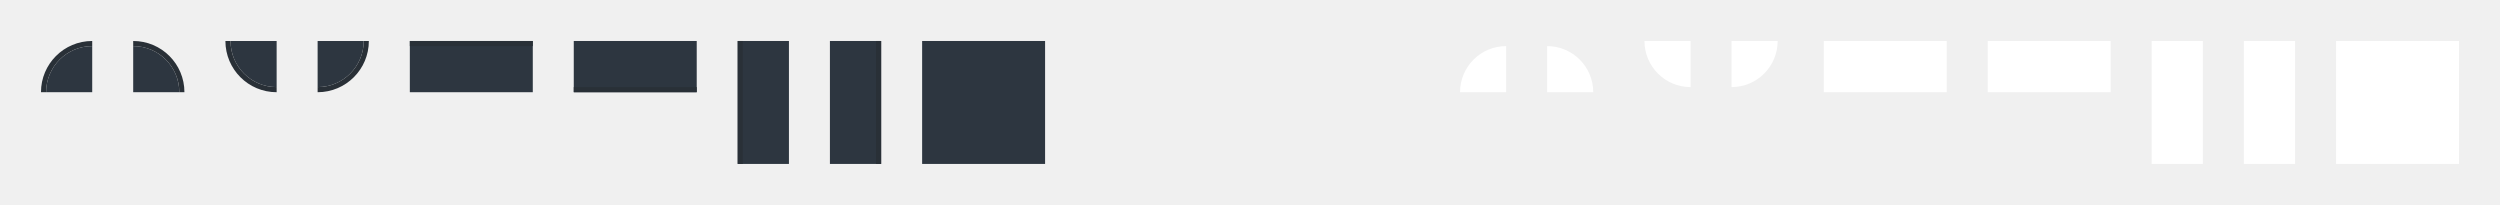
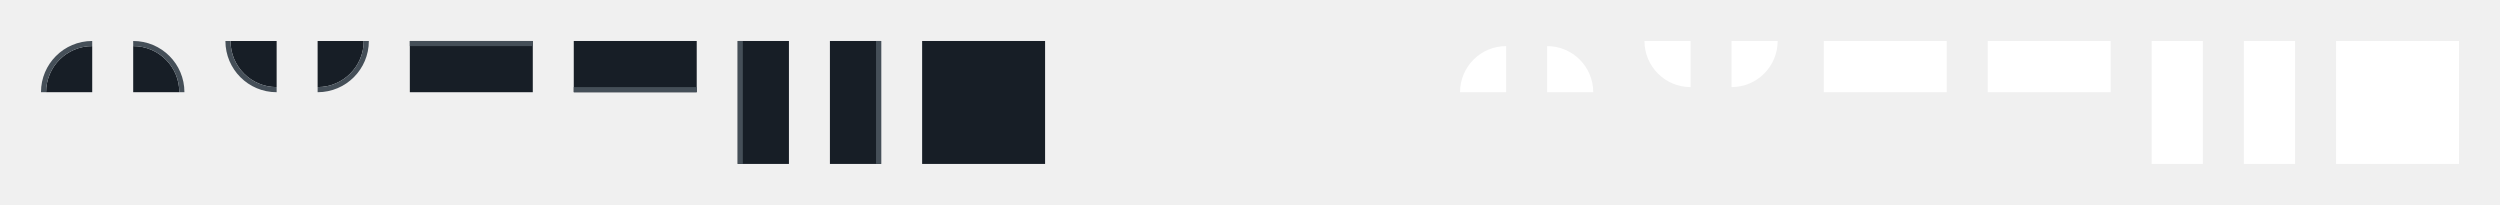
<svg xmlns="http://www.w3.org/2000/svg" width="488" height="40" viewBox="0 0 488 40">
  <g id="topleft" transform="translate(8 8)">
    <g>
      <rect x="0" y="0" width="10" height="10" fill="#000" fill-opacity="0" />
-       <path d="M 1 10 A 9 9 0 0 1 10 1 L 10 10 Z" fill="#2D3640" />
-       <path d="M 0 10 A 10 10 0 0 1 10 0 L 10 1 A 9 9 0 0 0 1 10 Z" fill="#293037" />
+       <path d="M 1 10 A 9 9 0 0 1 10 1 L 10 10 Z" fill="#171E26" />
+       <path d="M 0 10 A 10 10 0 0 1 10 0 L 10 1 A 9 9 0 0 0 1 10 Z" fill="#454F58" />
    </g>
  </g>
  <g id="topright" transform="translate(26 8)">
    <g transform="translate(10 0) scale(-1 1)">
      <rect x="0" y="0" width="10" height="10" fill="#000" fill-opacity="0" />
-       <path d="M 1 10 A 9 9 0 0 1 10 1 L 10 10 Z" fill="#2D3640" />
-       <path d="M 0 10 A 10 10 0 0 1 10 0 L 10 1 A 9 9 0 0 0 1 10 Z" fill="#293037" />
+       <path d="M 1 10 A 9 9 0 0 1 10 1 L 10 10 Z" fill="#171E26" />
+       <path d="M 0 10 A 10 10 0 0 1 10 0 L 10 1 A 9 9 0 0 0 1 10 Z" fill="#454F58" />
    </g>
  </g>
  <g id="bottomleft" transform="translate(44 8)">
    <g transform="translate(0 10) scale(1 -1)">
      <rect x="0" y="0" width="10" height="10" fill="#000" fill-opacity="0" />
-       <path d="M 1 10 A 9 9 0 0 1 10 1 L 10 10 Z" fill="#2D3640" />
-       <path d="M 0 10 A 10 10 0 0 1 10 0 L 10 1 A 9 9 0 0 0 1 10 Z" fill="#293037" />
+       <path d="M 1 10 A 9 9 0 0 1 10 1 L 10 10 Z" fill="#171E26" />
+       <path d="M 0 10 A 10 10 0 0 1 10 0 L 10 1 A 9 9 0 0 0 1 10 Z" fill="#454F58" />
    </g>
  </g>
  <g id="bottomright" transform="translate(62 8)">
    <g transform="translate(10 10) scale(-1 -1)">
      <rect x="0" y="0" width="10" height="10" fill="#000" fill-opacity="0" />
-       <path d="M 1 10 A 9 9 0 0 1 10 1 L 10 10 Z" fill="#2D3640" />
-       <path d="M 0 10 A 10 10 0 0 1 10 0 L 10 1 A 9 9 0 0 0 1 10 Z" fill="#293037" />
+       <path d="M 1 10 A 9 9 0 0 1 10 1 L 10 10 Z" fill="#171E26" />
+       <path d="M 0 10 A 10 10 0 0 1 10 0 L 10 1 A 9 9 0 0 0 1 10 Z" fill="#454F58" />
    </g>
  </g>
  <g id="top" transform="translate(80 8)">
    <rect x="0" y="0" width="24" height="10" fill="#000" fill-opacity="0" />
-     <rect x="0" y="0" width="24" height="10" fill="#2D3640" />
-     <rect x="0" y="0" width="24" height="1" fill="#293037" />
+     <rect x="0" y="0" width="24" height="10" fill="#171E26" />
+     <rect x="0" y="0" width="24" height="1" fill="#454F58" />
  </g>
  <g id="bottom" transform="translate(112 8)">
    <rect x="0" y="0" width="24" height="10" fill="#000" fill-opacity="0" />
-     <rect x="0" y="0" width="24" height="10" fill="#2D3640" />
-     <rect x="0" y="9" width="24" height="1" fill="#293037" />
+     <rect x="0" y="0" width="24" height="10" fill="#171E26" />
+     <rect x="0" y="9" width="24" height="1" fill="#454F58" />
  </g>
  <g id="left" transform="translate(144 8)">
    <rect x="0" y="0" width="10" height="24" fill="#000" fill-opacity="0" />
-     <rect x="0" y="0" width="10" height="24" fill="#2D3640" />
-     <rect x="0" y="0" width="1" height="24" fill="#293037" />
+     <rect x="0" y="0" width="10" height="24" fill="#171E26" />
+     <rect x="0" y="0" width="1" height="24" fill="#454F58" />
  </g>
  <g id="right" transform="translate(162 8)">
    <rect x="0" y="0" width="10" height="24" fill="#000" fill-opacity="0" />
-     <rect x="0" y="0" width="10" height="24" fill="#2D3640" />
-     <rect x="9" y="0" width="1" height="24" fill="#293037" />
+     <rect x="0" y="0" width="10" height="24" fill="#171E26" />
+     <rect x="9" y="0" width="1" height="24" fill="#454F58" />
  </g>
  <g id="center" transform="translate(180 8)">
-     <rect x="0" y="0" width="24" height="24" fill="#2D3640" />
+     <rect x="0" y="0" width="24" height="24" fill="#171E26" />
  </g>
  <g id="hint-top-margin" transform="translate(212 8)">
    <rect x="0" y="0" width="10" height="10" fill="#000" fill-opacity="0" />
  </g>
  <g id="hint-bottom-margin" transform="translate(230 8)">
    <rect x="0" y="0" width="10" height="10" fill="#000" fill-opacity="0" />
  </g>
  <g id="hint-left-margin" transform="translate(248 8)">
    <rect x="0" y="0" width="10" height="10" fill="#000" fill-opacity="0" />
  </g>
  <g id="hint-right-margin" transform="translate(266 8)">
    <rect x="0" y="0" width="10" height="10" fill="#000" fill-opacity="0" />
  </g>
  <g id="mask-topleft" transform="translate(284 8)">
    <g>
      <rect x="0" y="0" width="10" height="10" fill="#000" fill-opacity="0" />
      <path d="M 1 10 A 9 9 0 0 1 10 1 L 10 10 Z" fill="#ffffff" />
    </g>
  </g>
  <g id="mask-topright" transform="translate(302 8)">
    <g transform="translate(10 0) scale(-1 1)">
      <rect x="0" y="0" width="10" height="10" fill="#000" fill-opacity="0" />
      <path d="M 1 10 A 9 9 0 0 1 10 1 L 10 10 Z" fill="#ffffff" />
    </g>
  </g>
  <g id="mask-bottomleft" transform="translate(320 8)">
    <g transform="translate(0 10) scale(1 -1)">
      <rect x="0" y="0" width="10" height="10" fill="#000" fill-opacity="0" />
      <path d="M 1 10 A 9 9 0 0 1 10 1 L 10 10 Z" fill="#ffffff" />
    </g>
  </g>
  <g id="mask-bottomright" transform="translate(338 8)">
    <g transform="translate(10 10) scale(-1 -1)">
      <rect x="0" y="0" width="10" height="10" fill="#000" fill-opacity="0" />
      <path d="M 1 10 A 9 9 0 0 1 10 1 L 10 10 Z" fill="#ffffff" />
    </g>
  </g>
  <g id="mask-top" transform="translate(356 8)">
    <rect x="0" y="0" width="24" height="10" fill="#000" fill-opacity="0" />
    <rect x="0" y="0" width="24" height="10" fill="#ffffff" />
  </g>
  <g id="mask-bottom" transform="translate(388 8)">
    <rect x="0" y="0" width="24" height="10" fill="#000" fill-opacity="0" />
    <rect x="0" y="0" width="24" height="10" fill="#ffffff" />
  </g>
  <g id="mask-left" transform="translate(420 8)">
    <rect x="0" y="0" width="10" height="24" fill="#000" fill-opacity="0" />
    <rect x="0" y="0" width="10" height="24" fill="#ffffff" />
  </g>
  <g id="mask-right" transform="translate(438 8)">
    <rect x="0" y="0" width="10" height="24" fill="#000" fill-opacity="0" />
    <rect x="0" y="0" width="10" height="24" fill="#ffffff" />
  </g>
  <g id="mask-center" transform="translate(456 8)">
    <rect x="0" y="0" width="24" height="24" fill="#ffffff" />
  </g>
</svg>
